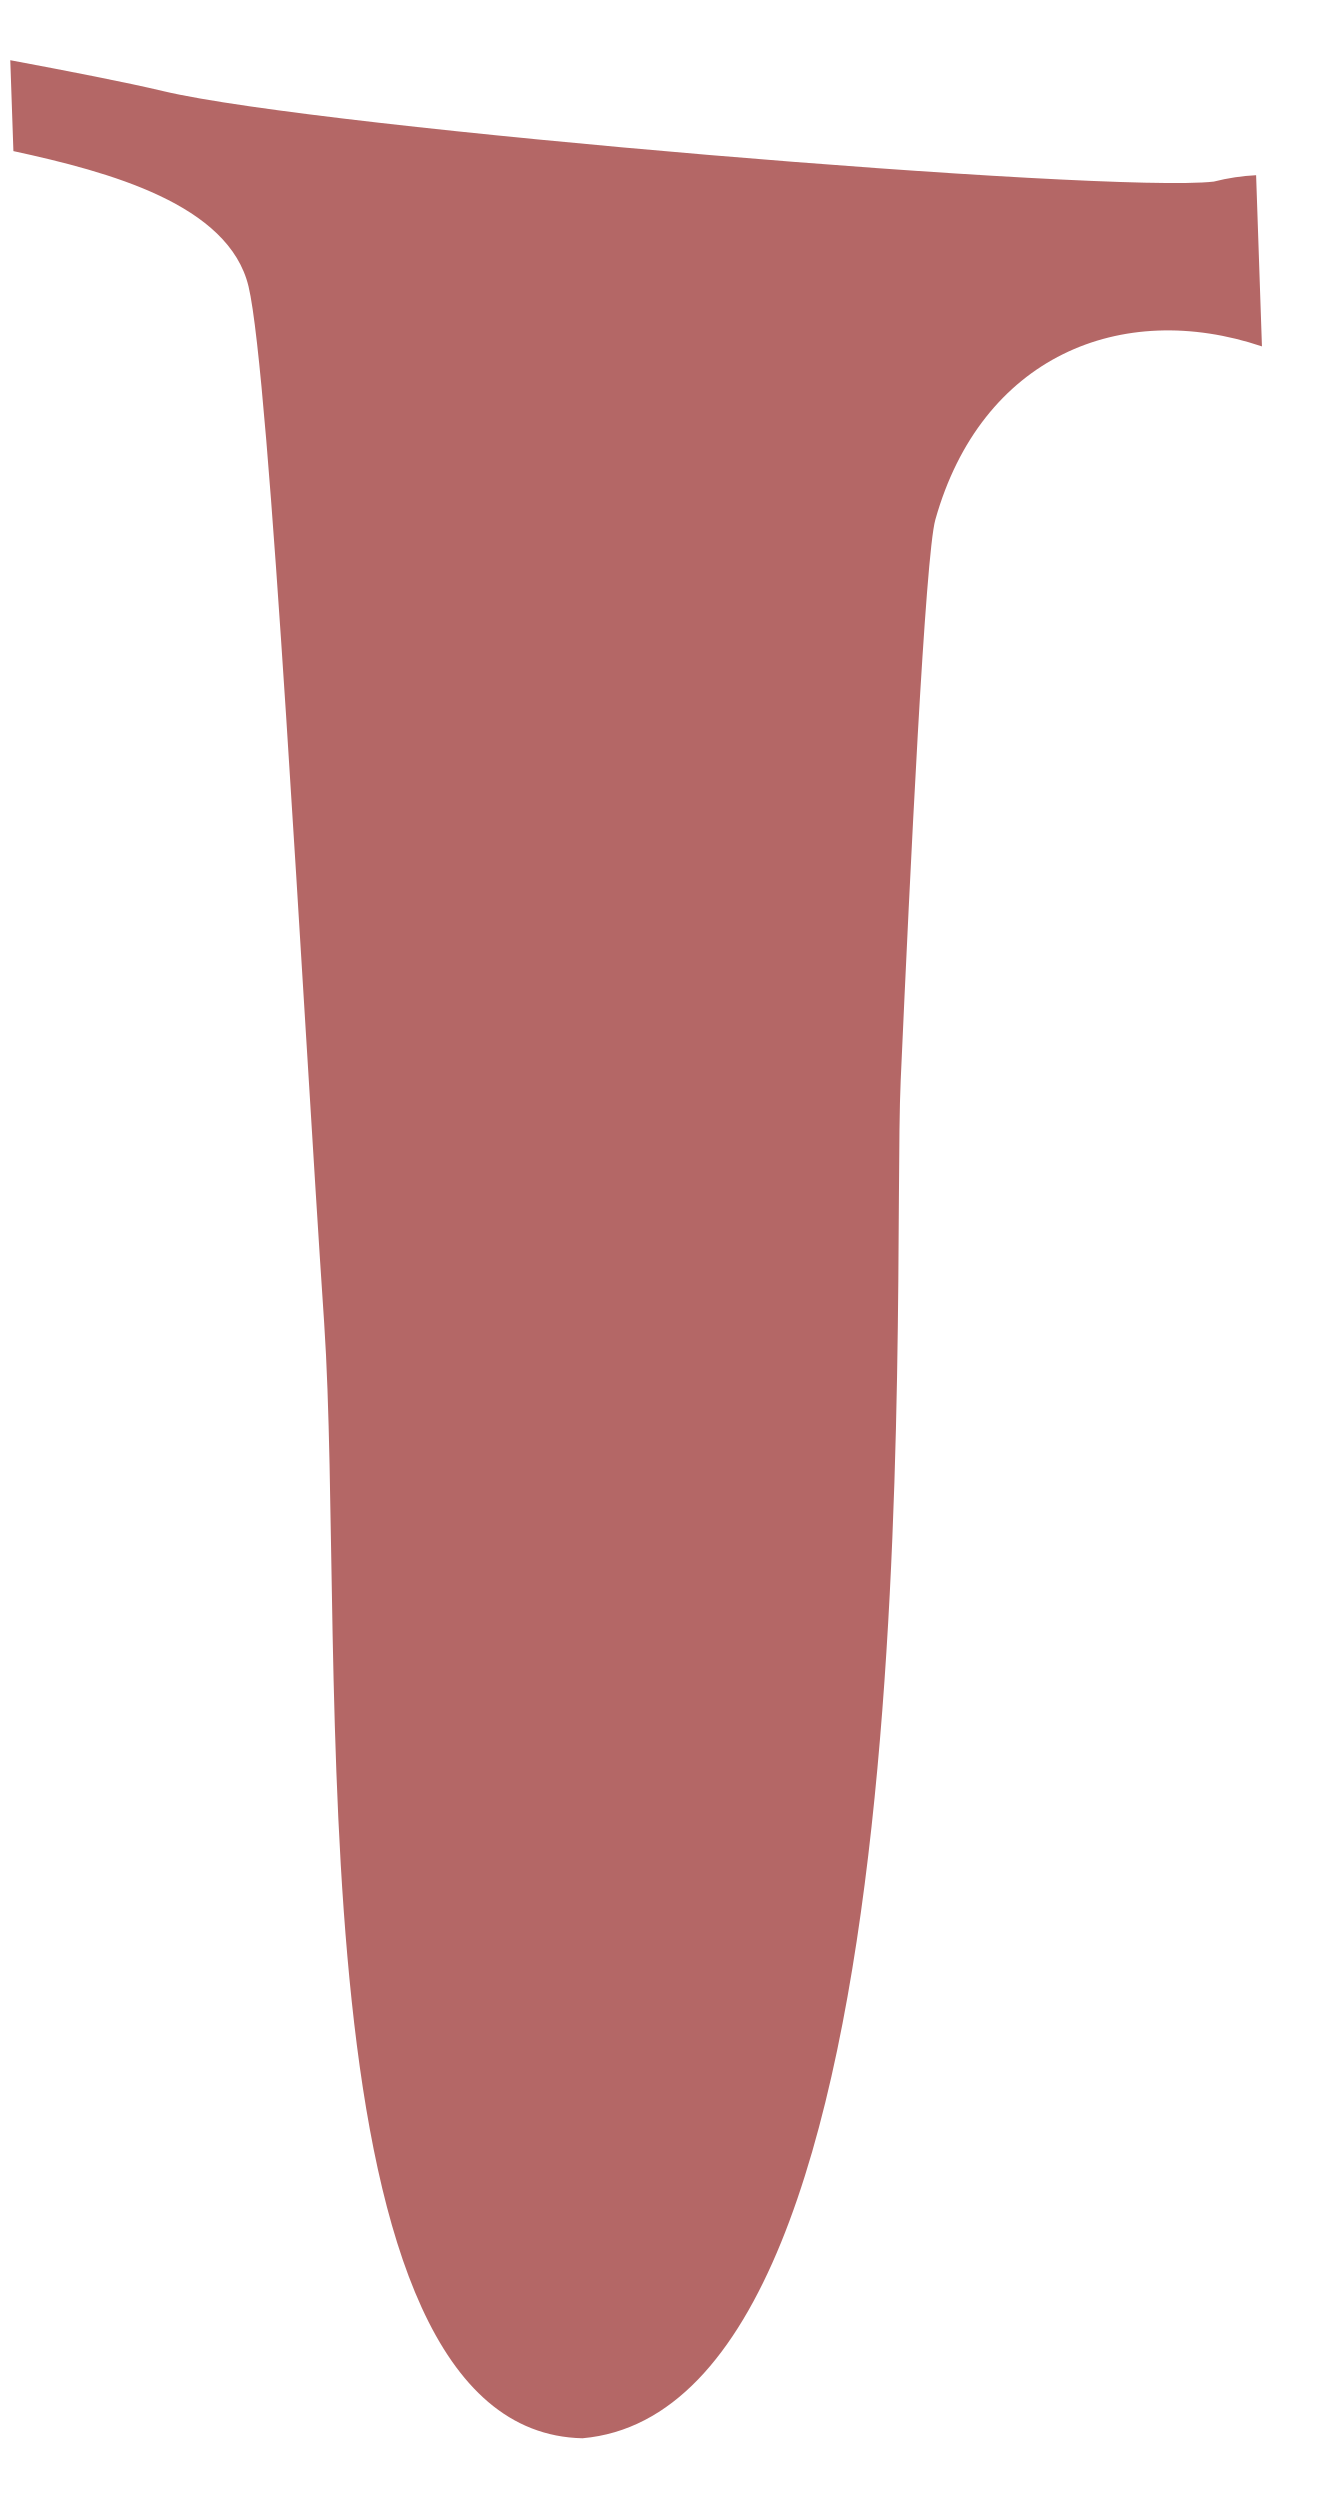
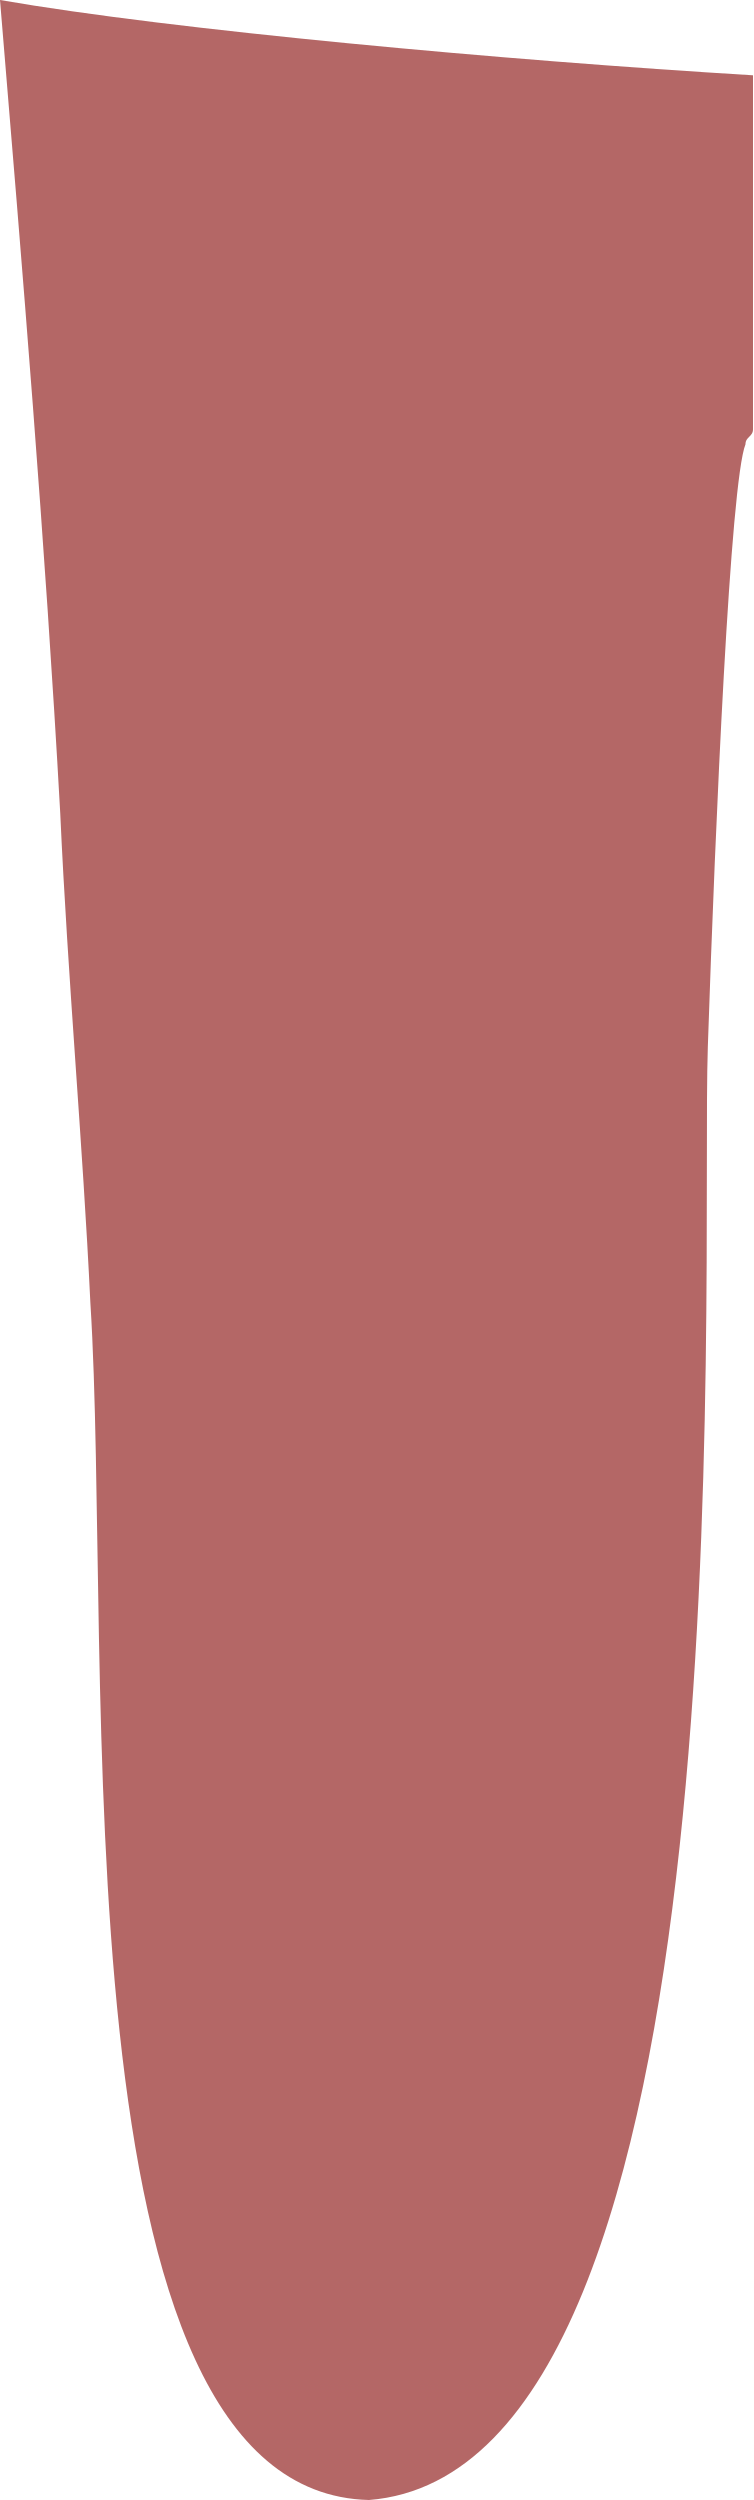
- <svg xmlns="http://www.w3.org/2000/svg" width="19" height="36" viewBox="0 0 19 36" fill="none">
-   <path d="M17.478 2.615C15.974 2.788 4.621 1.852 2.354 1.313C1.825 1.187 0.981 1.023 0.148 0.867L0.193 2.176C1.578 2.476 3.295 2.941 3.579 4.125C3.886 5.408 4.35 14.333 4.668 19.051C4.985 23.769 4.169 35.02 8.388 35.111C13.514 34.657 12.834 18.597 12.97 15.558C13.106 12.518 13.324 7.999 13.469 7.483C14.128 5.139 16.141 4.306 18.172 4.988L18.088 2.523C17.886 2.533 17.683 2.563 17.478 2.615Z" fill="#B46766" />
+ <svg xmlns="http://www.w3.org/2000/svg" version="1.1" id="Слой_1" x="0px" y="0px" viewBox="0 0 10 33.2" style="enable-background:new 0 0 10 33.2;" xml:space="preserve">
+   <style type="text/css">
+ 	.st0{fill:#B46766;}
+ </style>
+   <path class="st0" d="M10,1C6.7,0.8,2.3,0.4,0,0c0.3,3.6,0.6,7.2,0.8,10.8c0.1,2.2,0.3,4.4,0.4,6.5C1.5,22,0.7,33.1,4.9,33.2  c5.1-0.4,4.4-16.3,4.5-19.3c0.1-3,0.3-7.5,0.5-8c0-0.1,0.1-0.1,0.1-0.2C10,4.1,10,2.5,10,1z" />
</svg>
